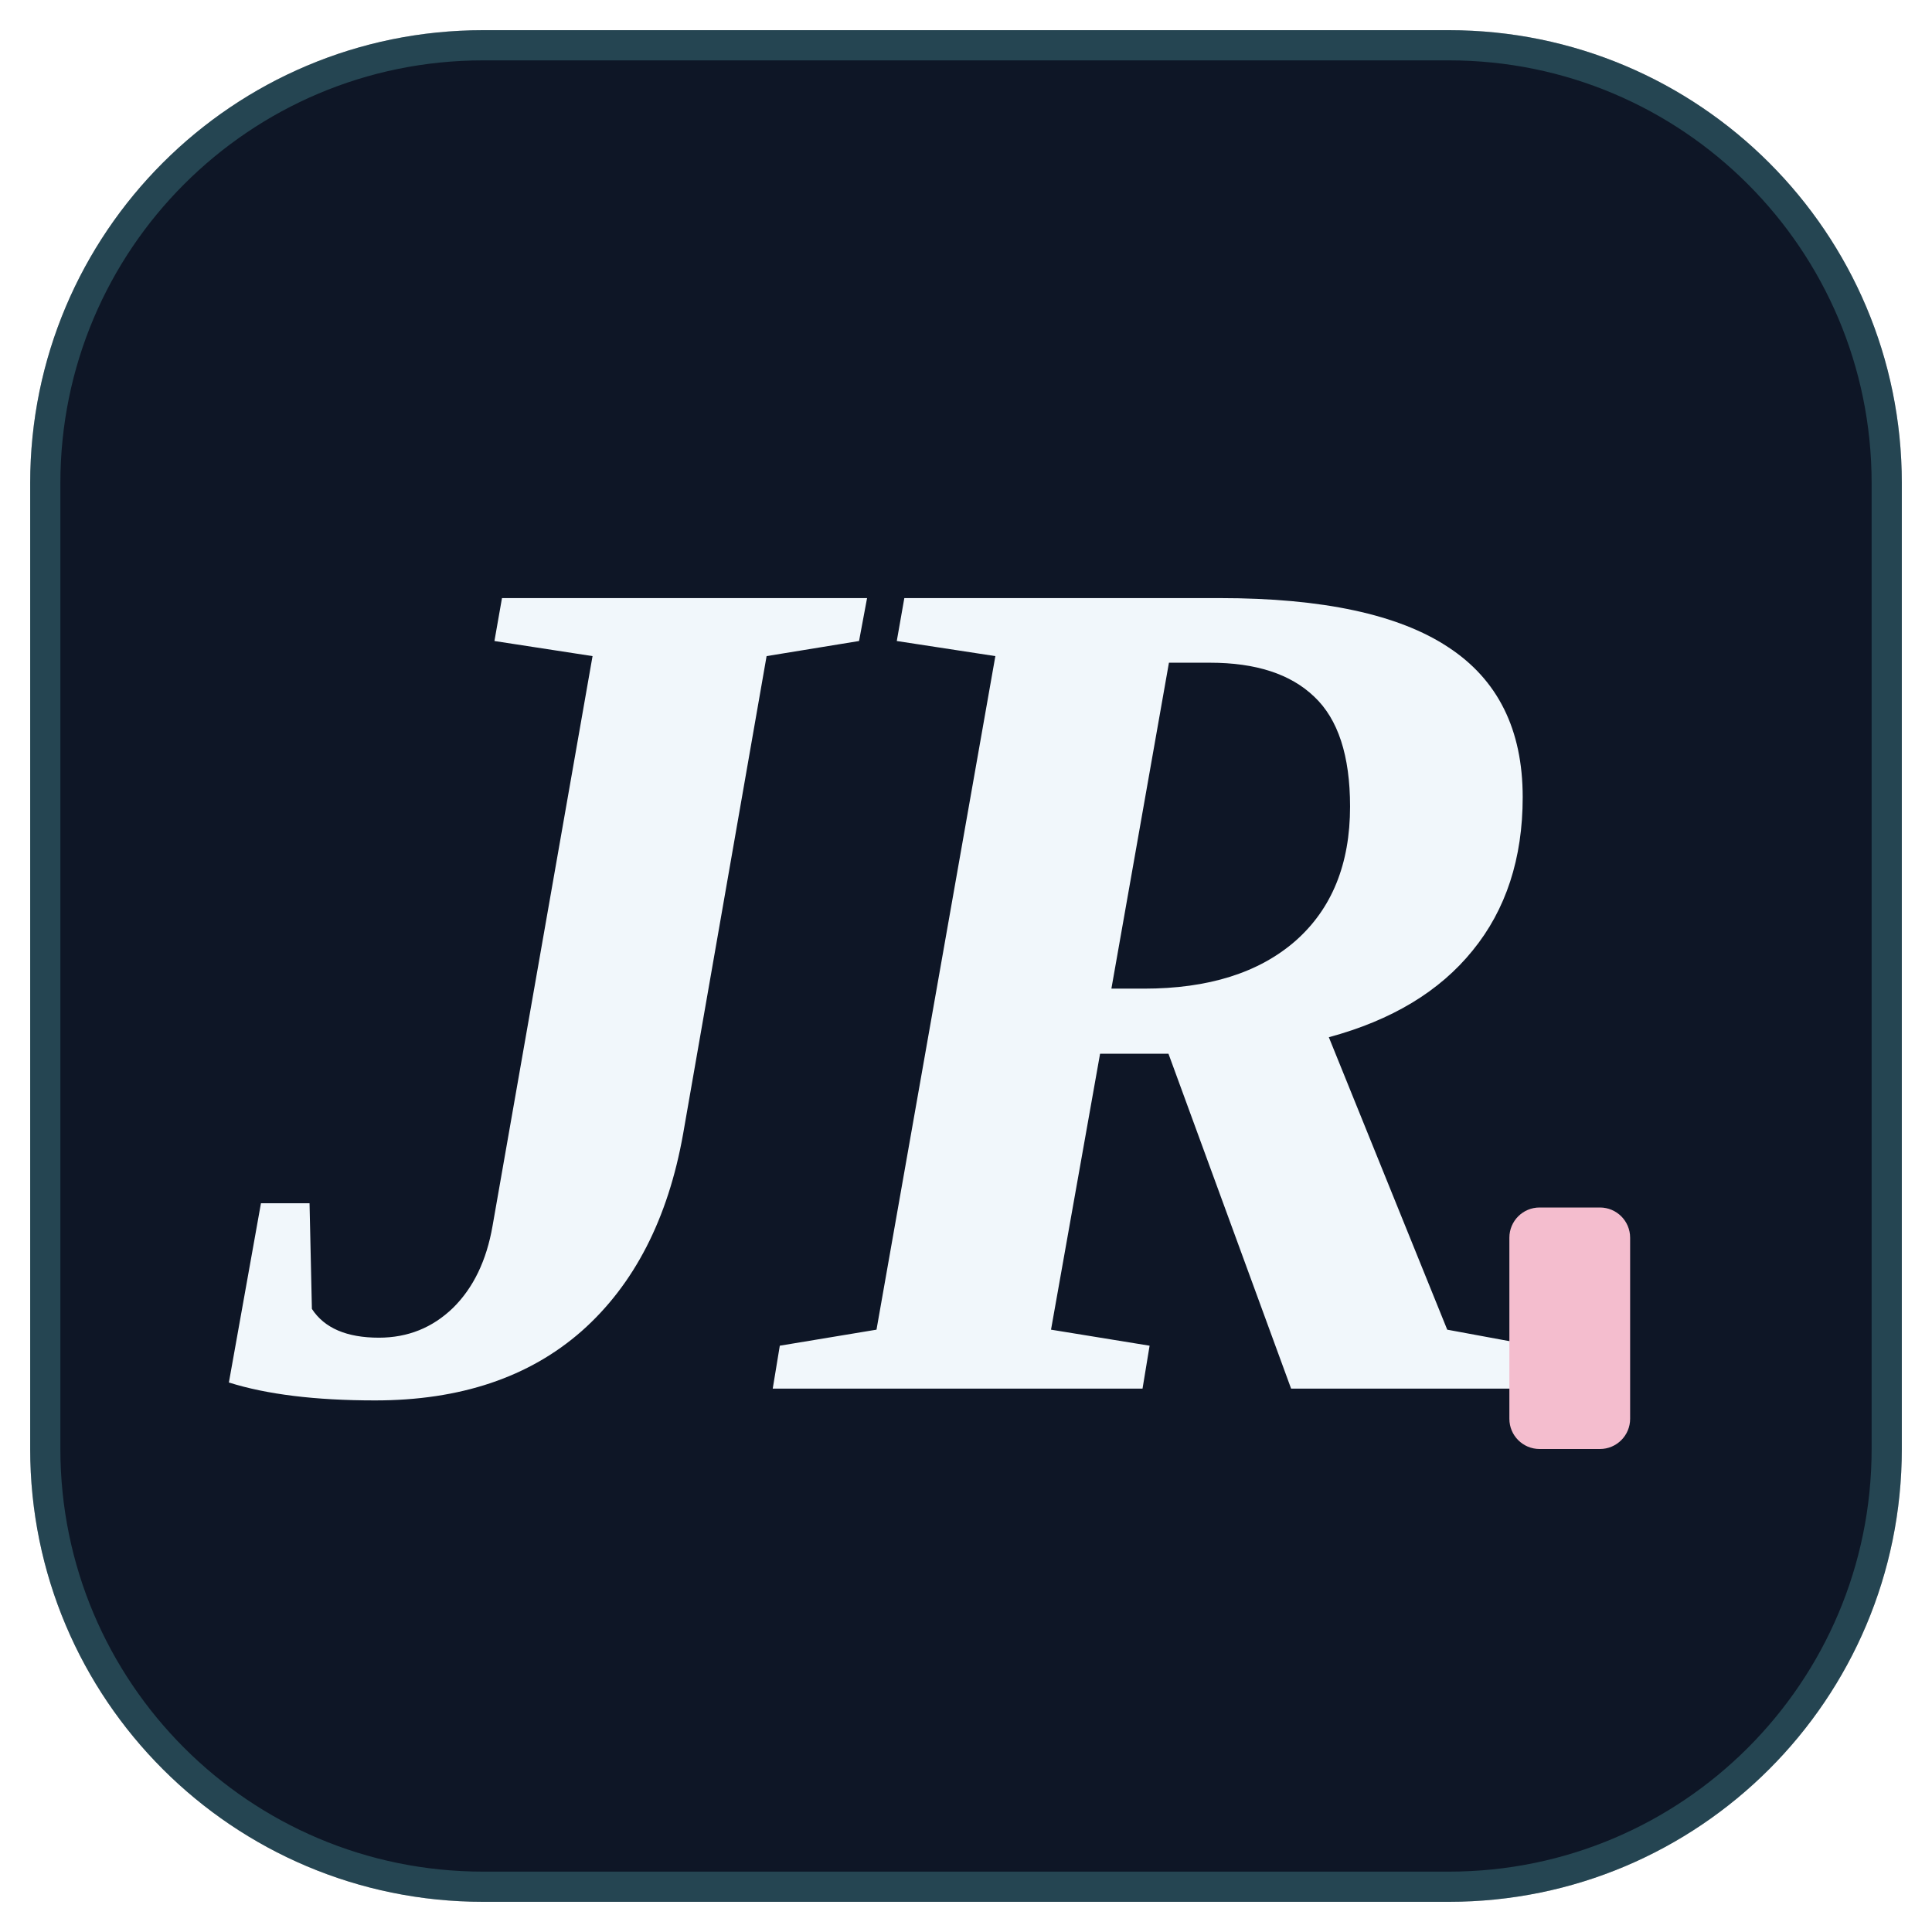
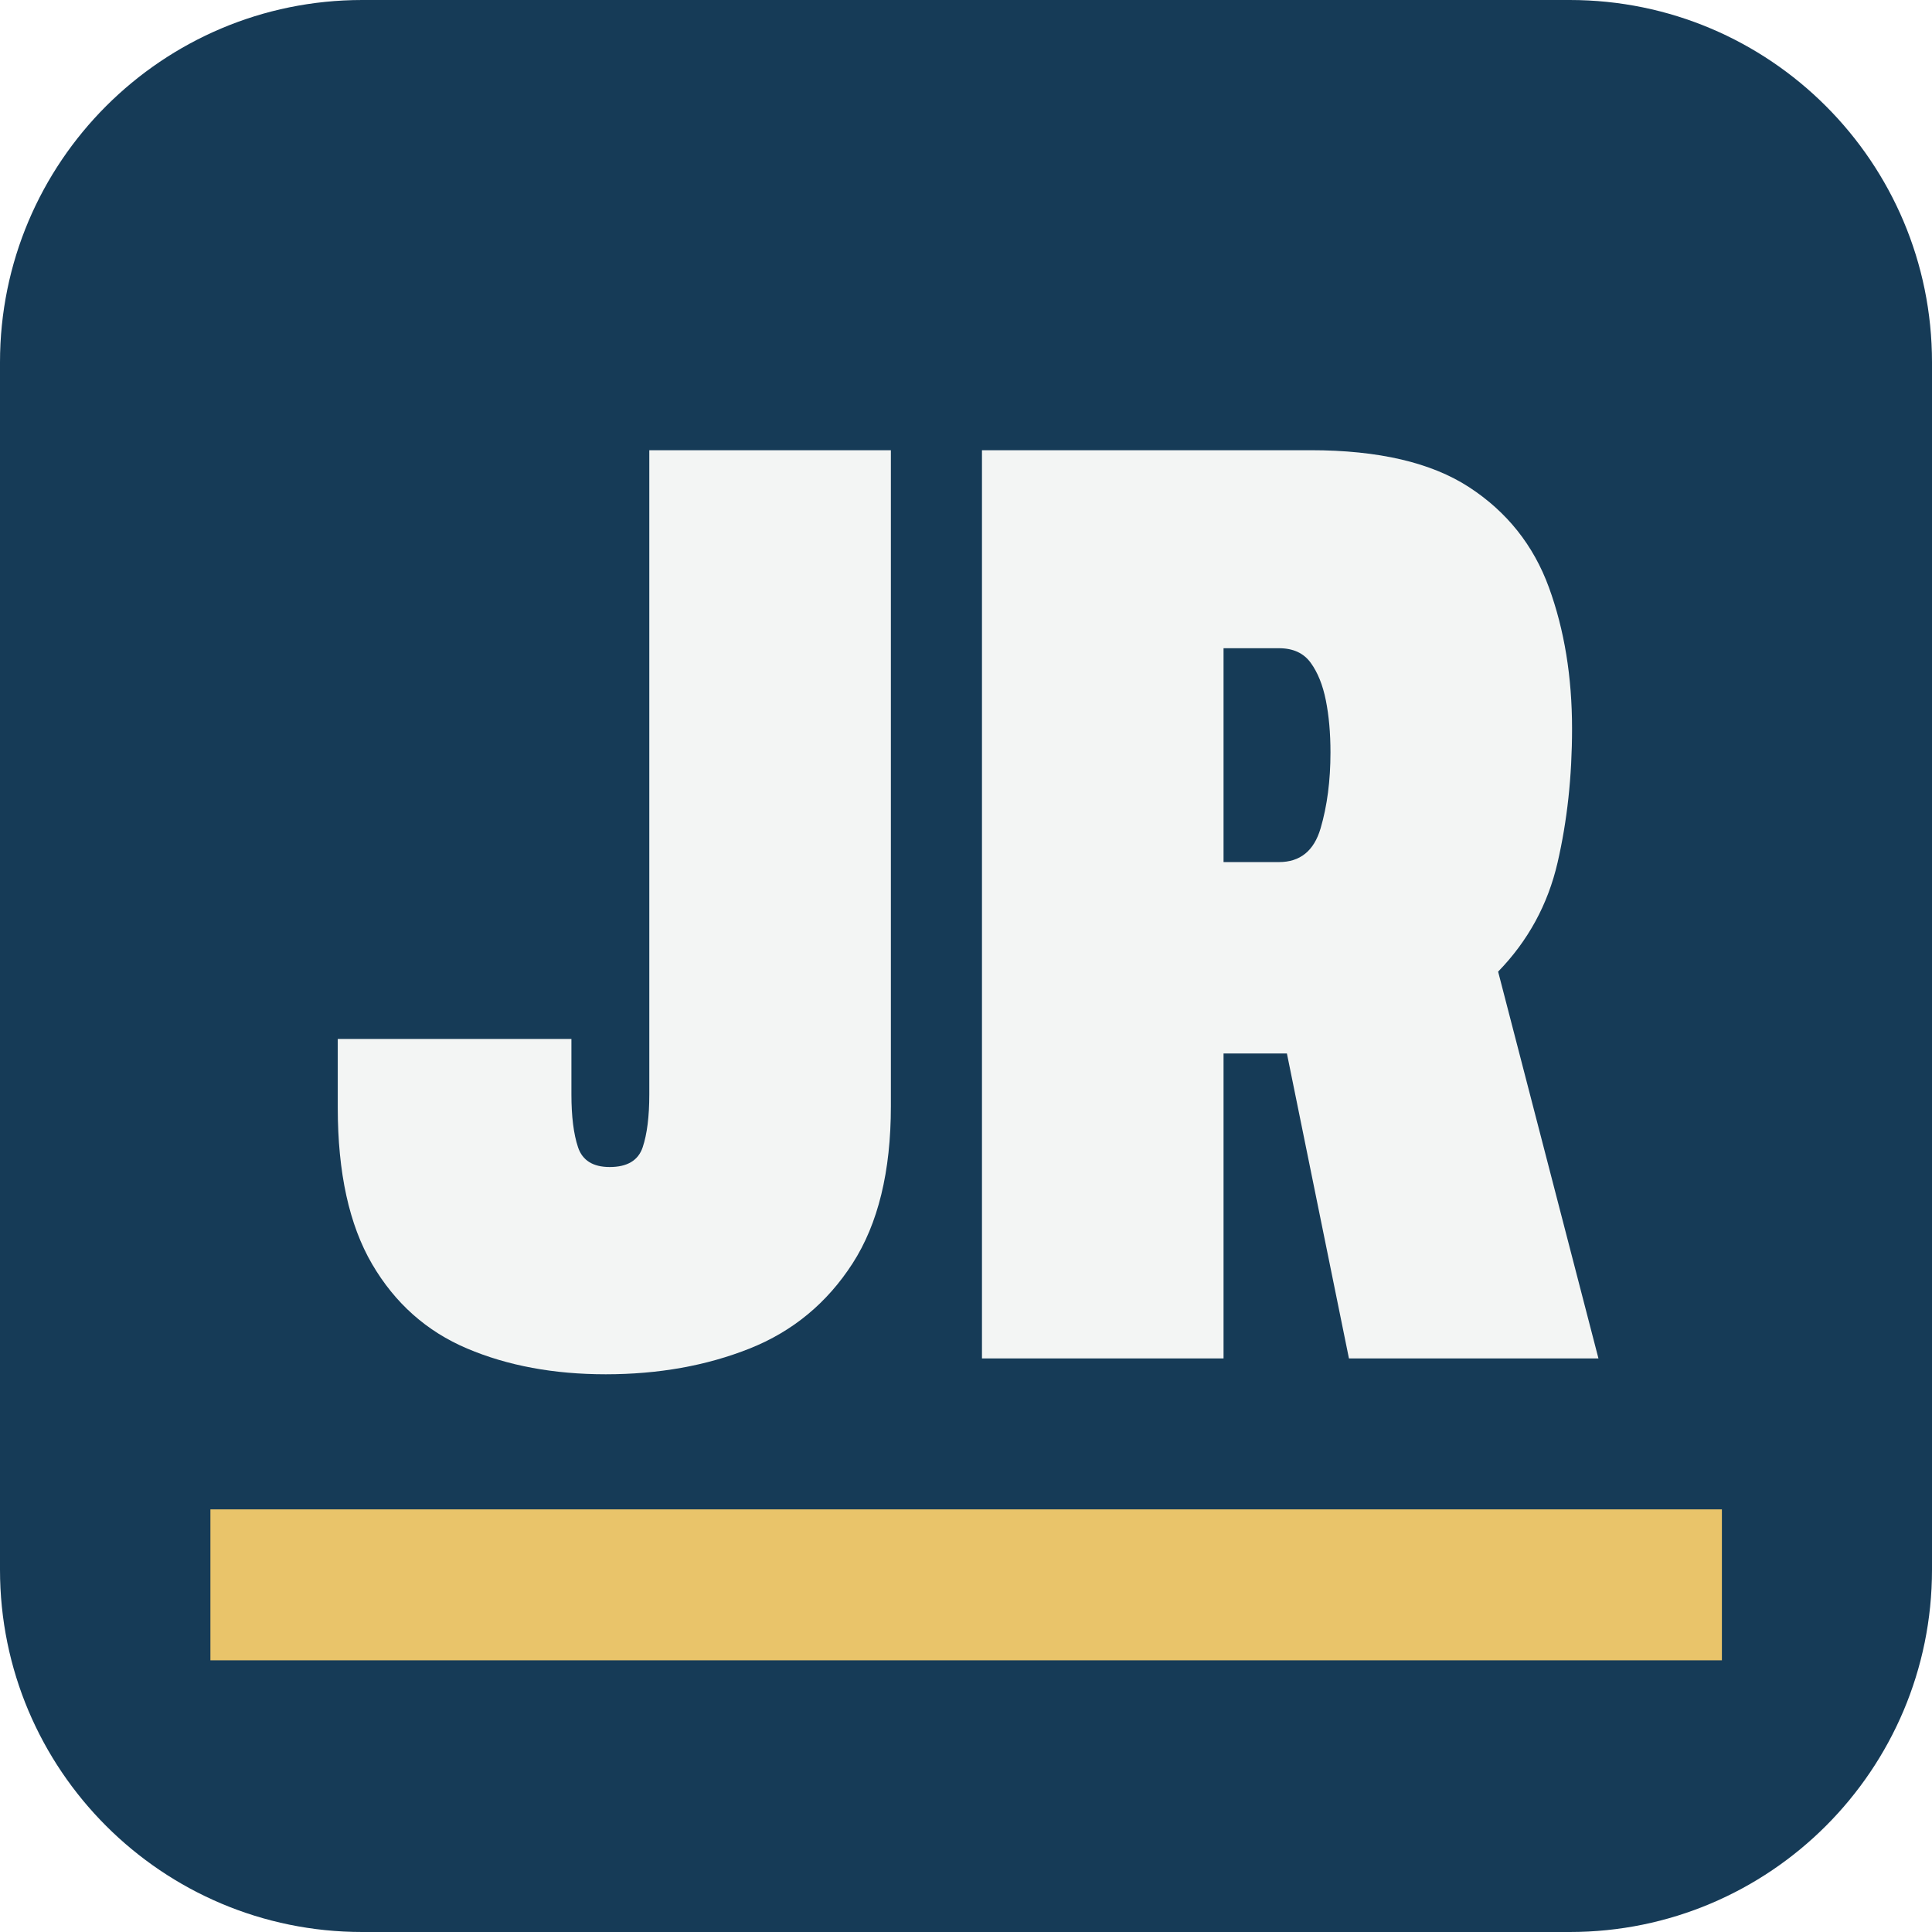
- <svg xmlns="http://www.w3.org/2000/svg" width="64" height="64" viewBox="0 0 64 64" fill="none" role="img" aria-label="Jon Ramos">
-   <rect x="1" y="1" width="62" height="62" rx="15" fill="#0E1626" />
-   <rect x="1.5" y="1.5" width="61" height="61" rx="14.5" stroke="#5CB6B8" stroke-opacity="0.30" />
-   <text x="30" y="46" text-anchor="middle" font-family="'Crimson Pro Variable', 'Crimson Pro', 'Crimson Text', Georgia, 'Times New Roman', serif" font-weight="700" font-style="italic" font-size="40" letter-spacing="-2" fill="#f1f7fb">JR</text>
-   <rect x="50" y="40" width="4" height="8" rx="1" fill="#F4BDCE" />
+ <svg xmlns="http://www.w3.org/2000/svg" viewBox="0 0 64 64">
+   <rect width="64" height="64" rx="12" fill="#163b57" />
+   <path transform="translate(10.97 45.00) scale(0.04373)" fill="#f3f5f4" d="M208 12Q149 12 103.0 -7.5Q57 -27 31.0 -71.5Q5 -116 5 -190V-242H182V-200Q182 -175 187.0 -160.0Q192 -145 211 -145Q231 -145 236.0 -160.0Q241 -175 241 -200V-688H424V-191Q424 -117 395.0 -72.0Q366 -27 317.0 -7.5Q268 12 208 12ZM493 0V-688H742Q819 -688 862.0 -660.0Q905 -632 922.5 -584.0Q940 -536 940 -477Q940 -423 929.0 -375.5Q918 -328 884 -293L960 0H771L724 -231H676V0ZM676 -376H718Q742 -376 749.5 -401.5Q757 -427 757 -459Q757 -481 753.5 -498.5Q750 -516 742.0 -527.0Q734 -538 718 -538H676Z" />
+   <rect x="6.97" y="50.00" width="50.07" height="5.00" fill="#e9c46a" />
</svg>
